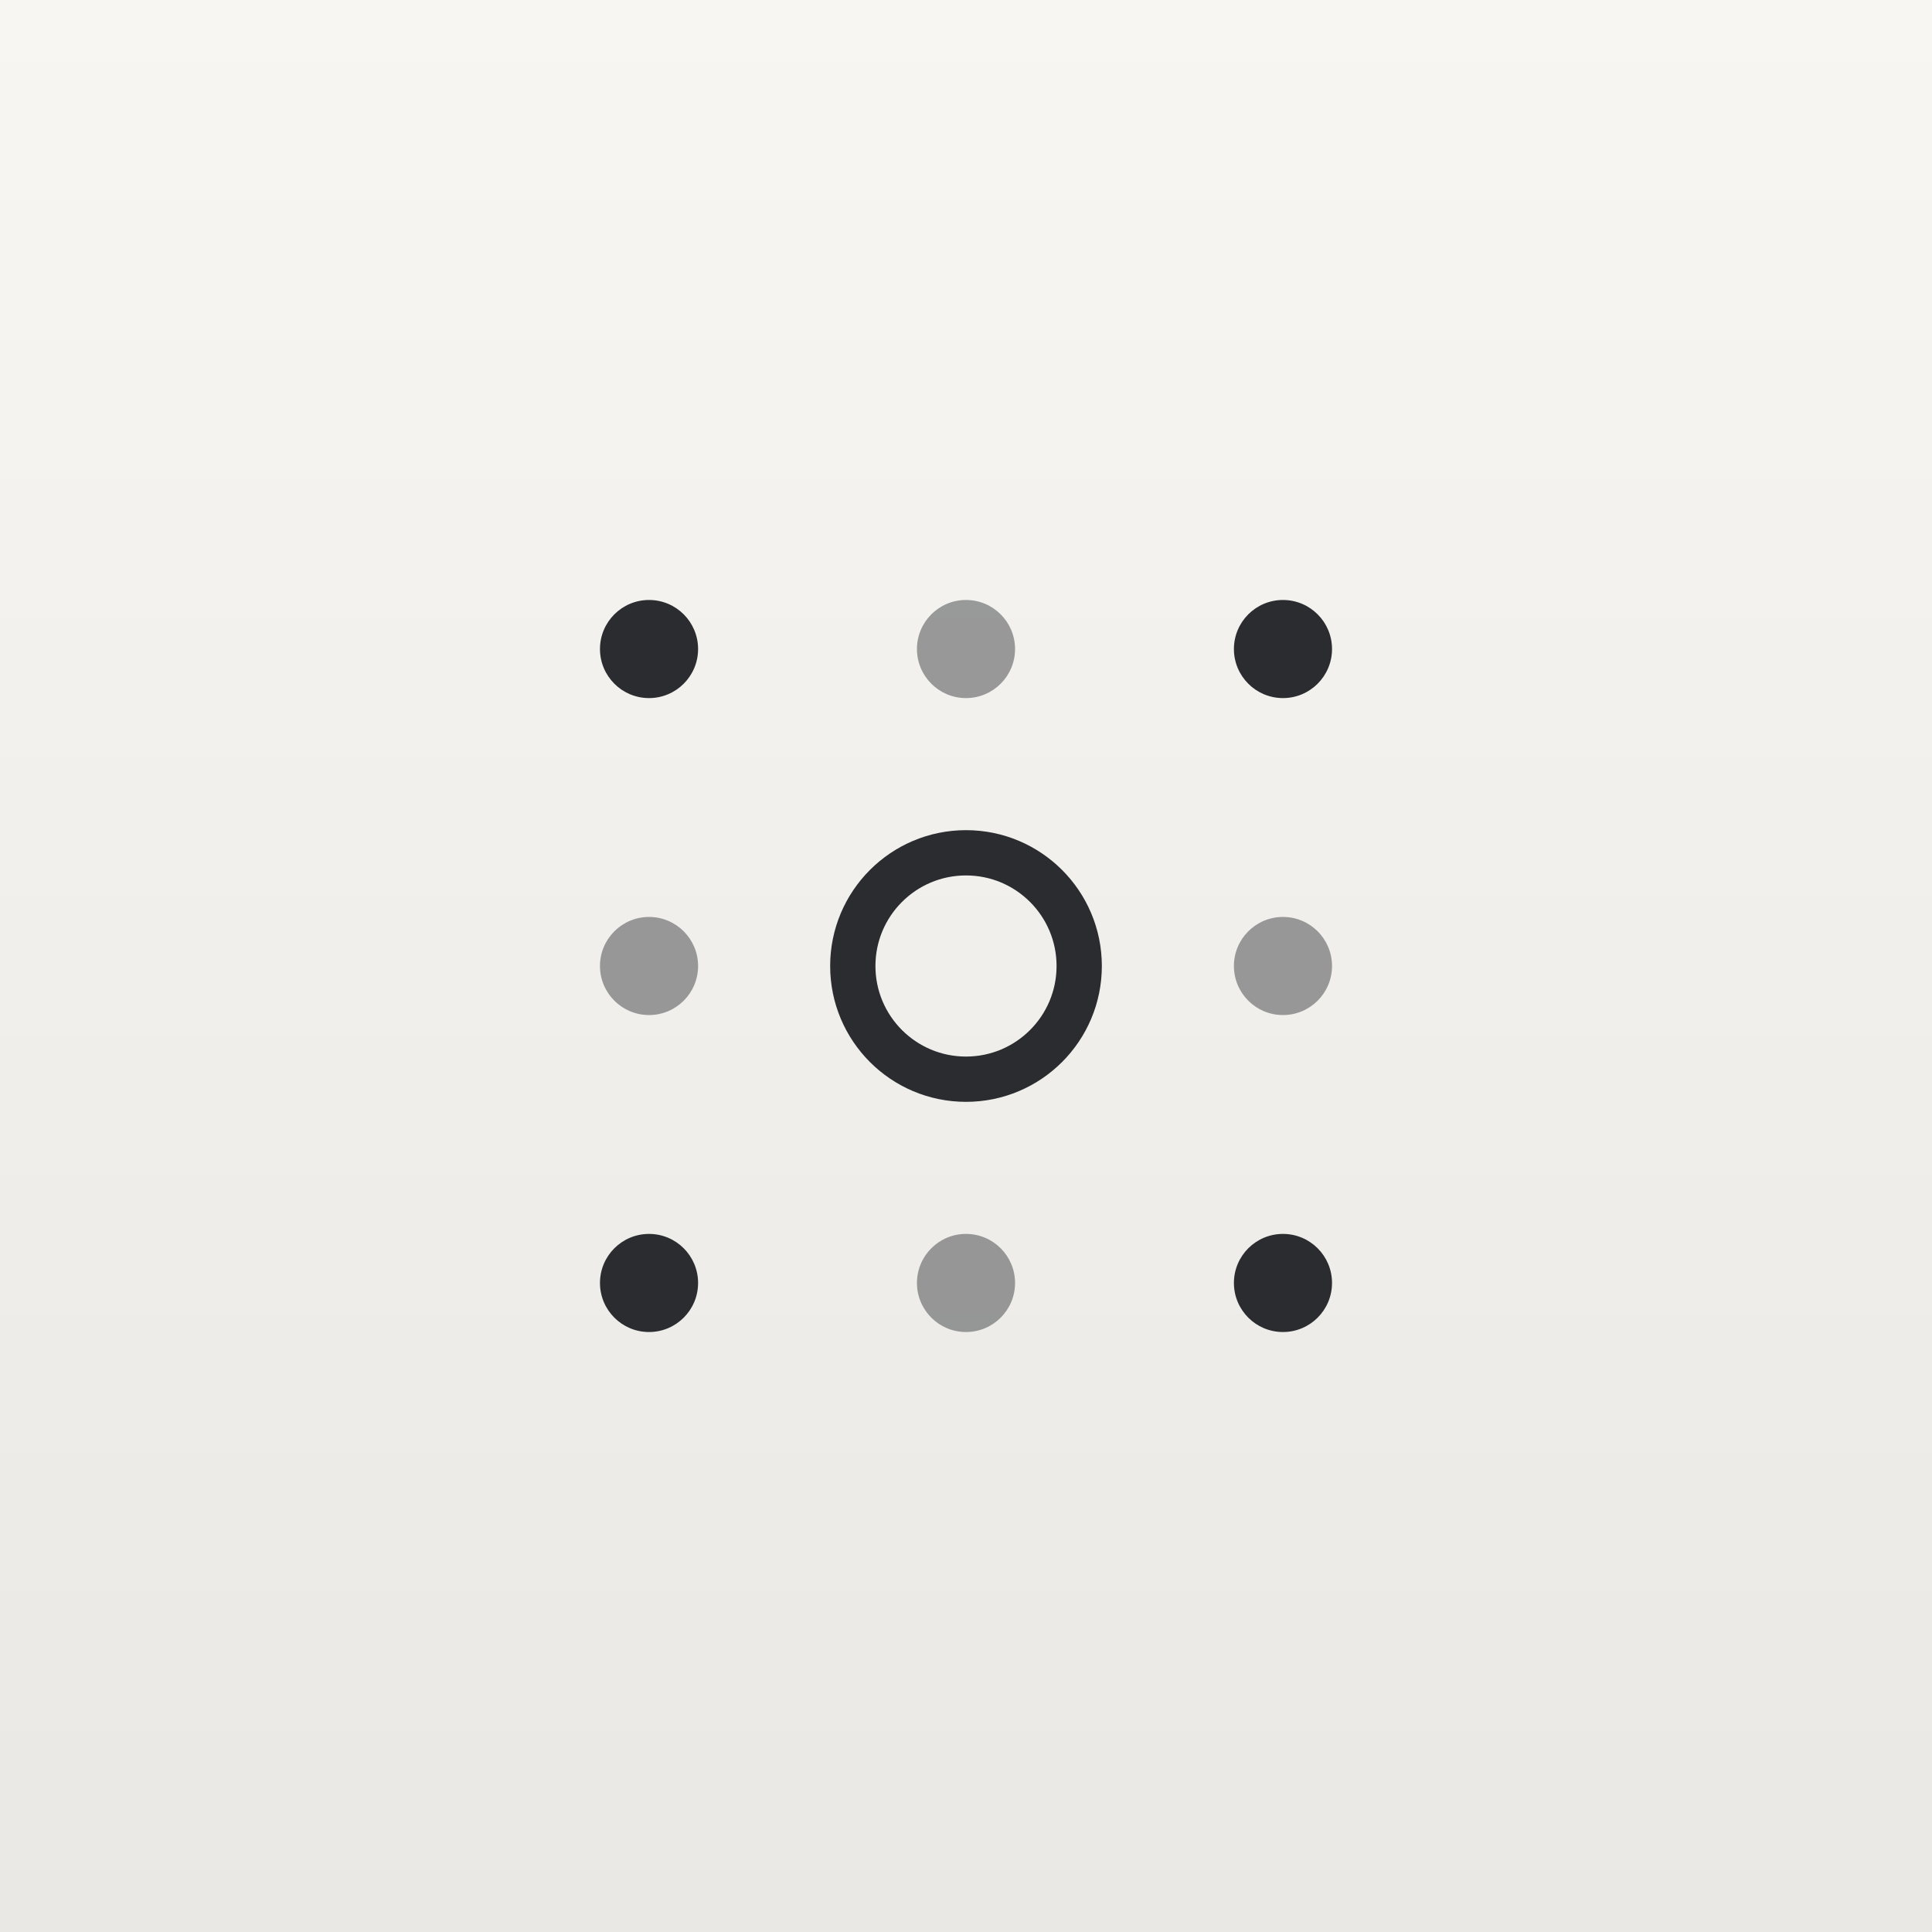
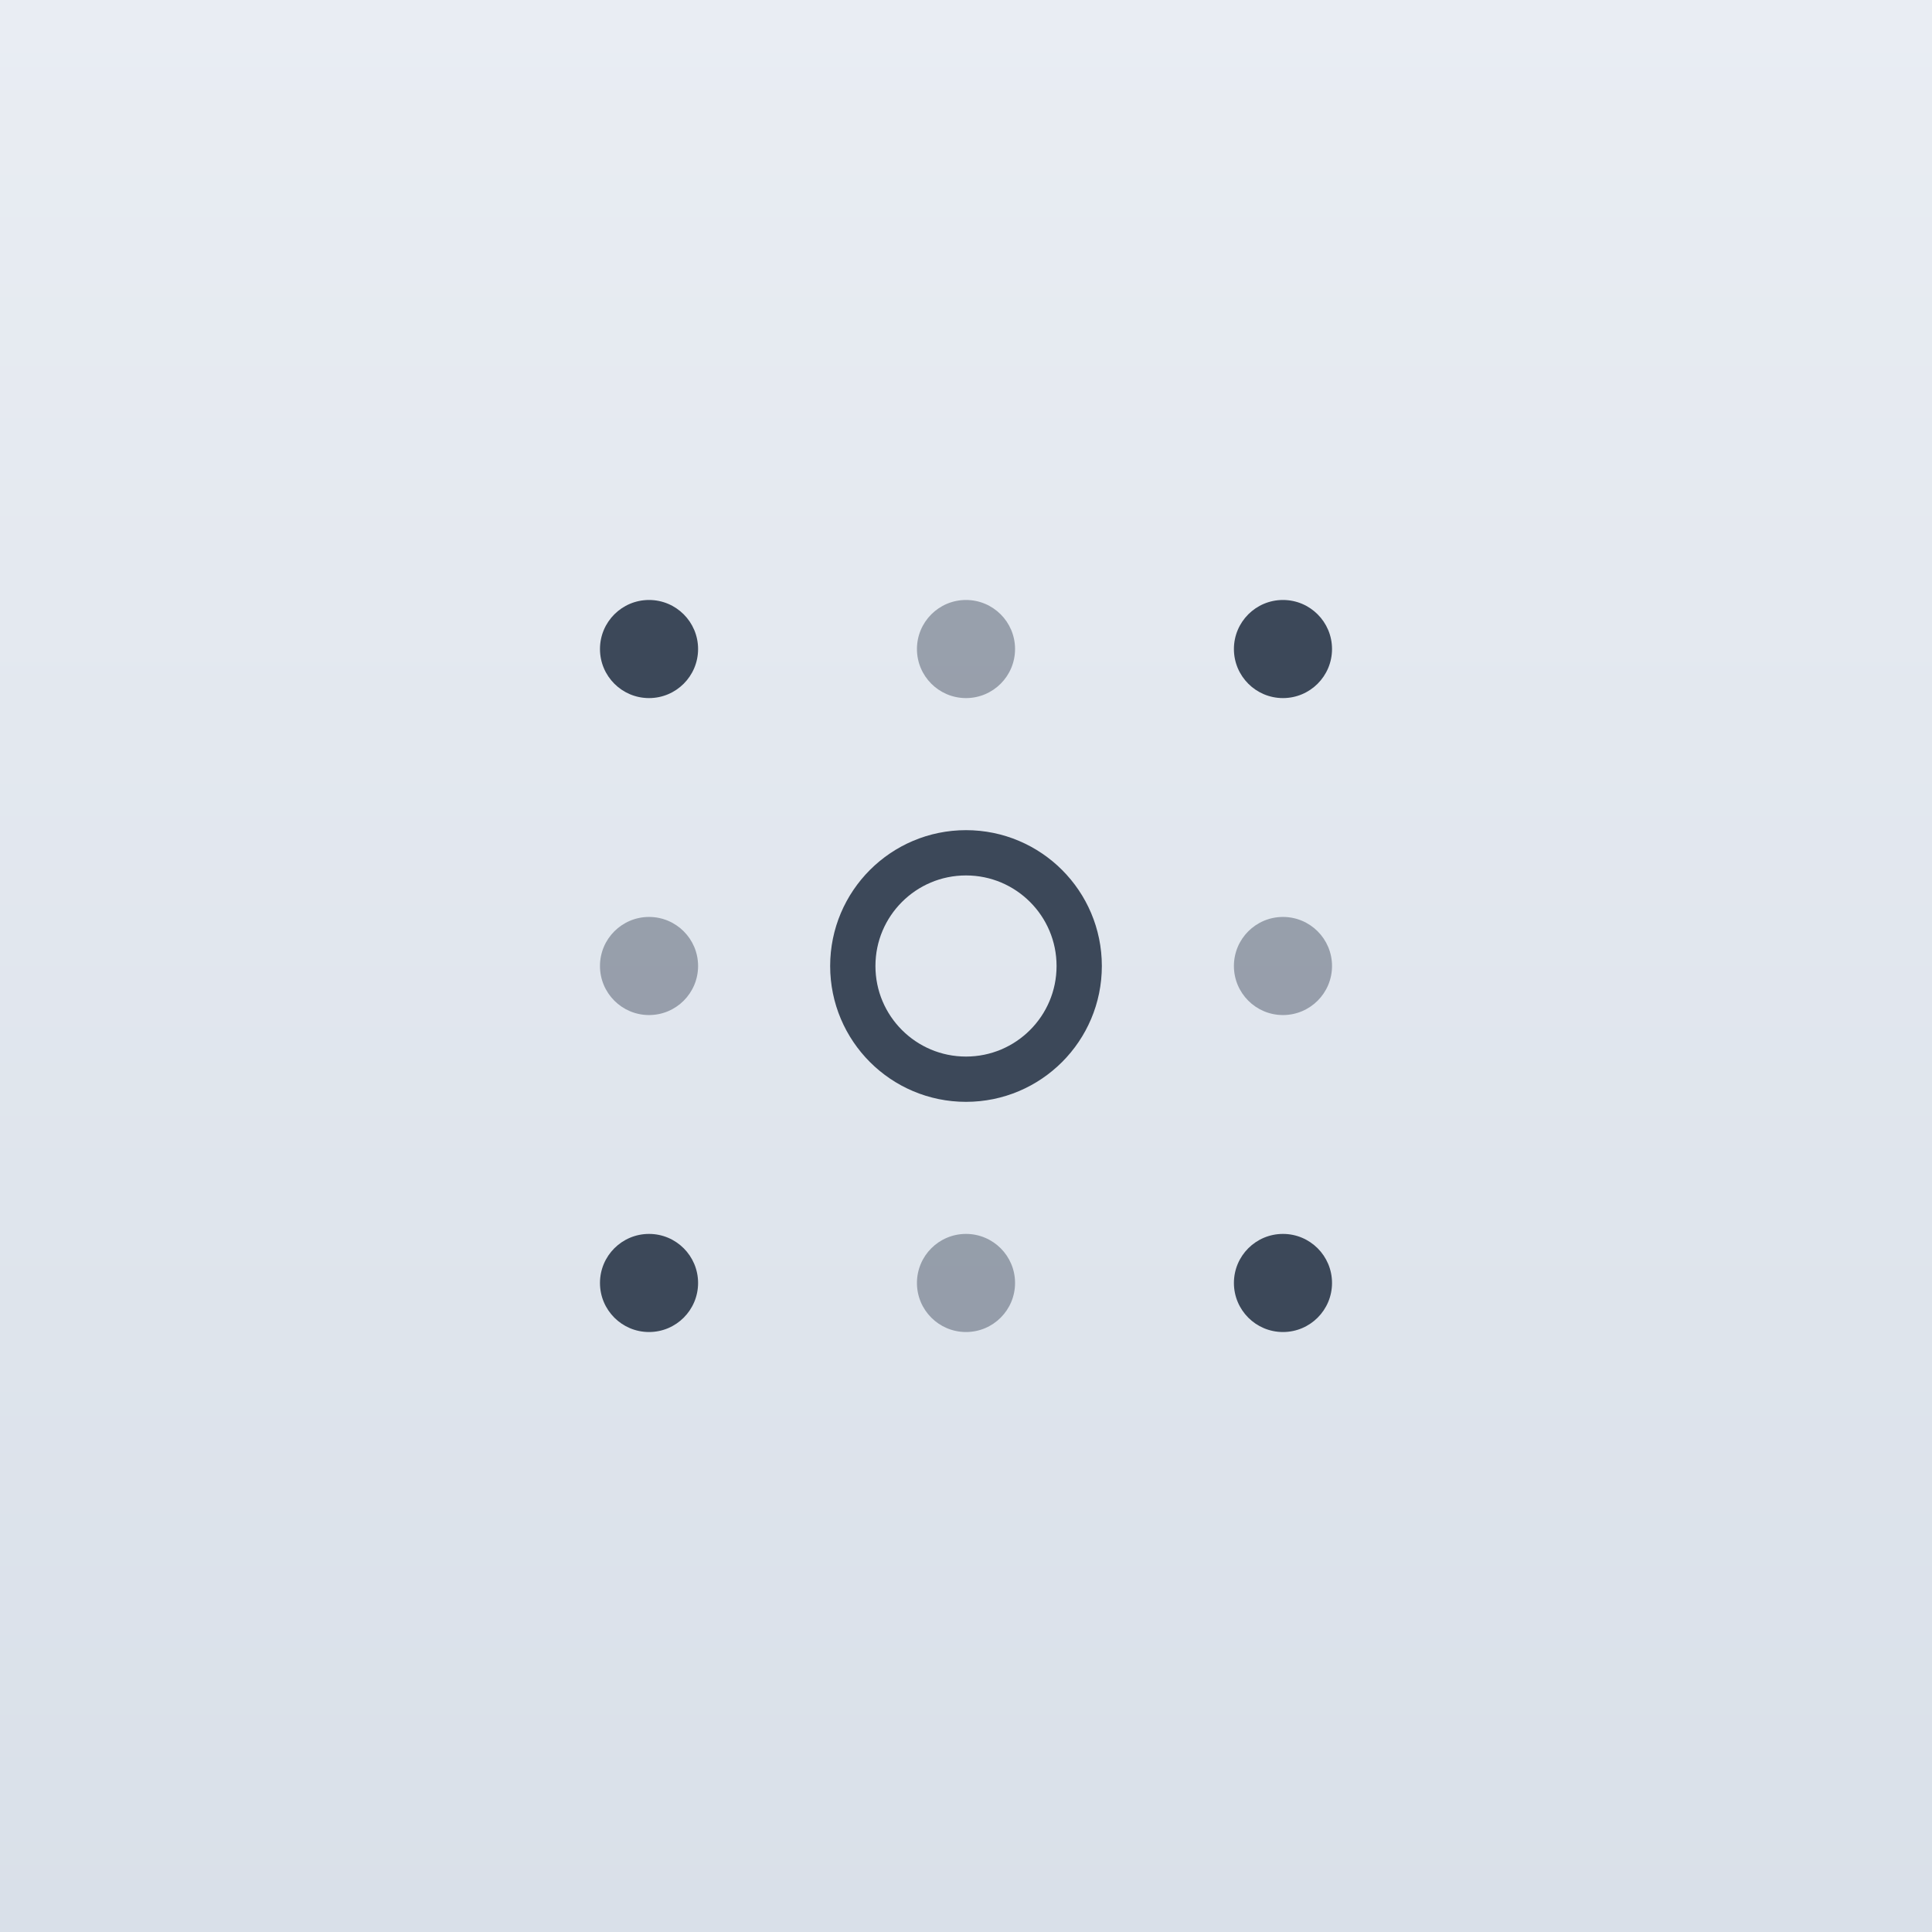
<svg xmlns="http://www.w3.org/2000/svg" viewBox="0 0 512 512">
  <defs>
    <linearGradient id="gdots" x1="0" y1="0" x2="0" y2="1">
-       <stop offset="0" stop-color="#f7f6f3" />
-       <stop offset="1" stop-color="#e9e8e4" />
+       <stop offset="0" stop-color="#e9edf3" />
+       <stop offset="1" stop-color="#d9e0e9" />
    </linearGradient>
  </defs>
  <rect width="512" height="512" fill="url(#gdots)" />
-   <g fill="none" stroke="#2a2c30" stroke-width="12" stroke-linecap="round" stroke-linejoin="round">
-     <circle cx="172" cy="172" r="13" fill="#2a2c30" stroke="none" />
-     <circle cx="256" cy="172" r="13" fill="#2a2c30" stroke="none" opacity=".45" />
-     <circle cx="340" cy="172" r="13" fill="#2a2c30" stroke="none" />
-     <circle cx="172" cy="256" r="13" fill="#2a2c30" stroke="none" opacity=".45" />
+   <g fill="none" stroke="#3c4859" stroke-width="12" stroke-linecap="round" stroke-linejoin="round">
+     <circle cx="172" cy="172" r="13" fill="#3c4859" stroke="none" />
+     <circle cx="256" cy="172" r="13" fill="#3c4859" stroke="none" opacity=".45" />
+     <circle cx="340" cy="172" r="13" fill="#3c4859" stroke="none" />
+     <circle cx="172" cy="256" r="13" fill="#3c4859" stroke="none" opacity=".45" />
    <circle cx="256" cy="256" r="30" />
-     <circle cx="340" cy="256" r="13" fill="#2a2c30" stroke="none" opacity=".45" />
-     <circle cx="172" cy="340" r="13" fill="#2a2c30" stroke="none" />
-     <circle cx="256" cy="340" r="13" fill="#2a2c30" stroke="none" opacity=".45" />
-     <circle cx="340" cy="340" r="13" fill="#2a2c30" stroke="none" />
+     <circle cx="340" cy="256" r="13" fill="#3c4859" stroke="none" opacity=".45" />
+     <circle cx="172" cy="340" r="13" fill="#3c4859" stroke="none" />
+     <circle cx="256" cy="340" r="13" fill="#3c4859" stroke="none" opacity=".45" />
+     <circle cx="340" cy="340" r="13" fill="#3c4859" stroke="none" />
  </g>
</svg>
